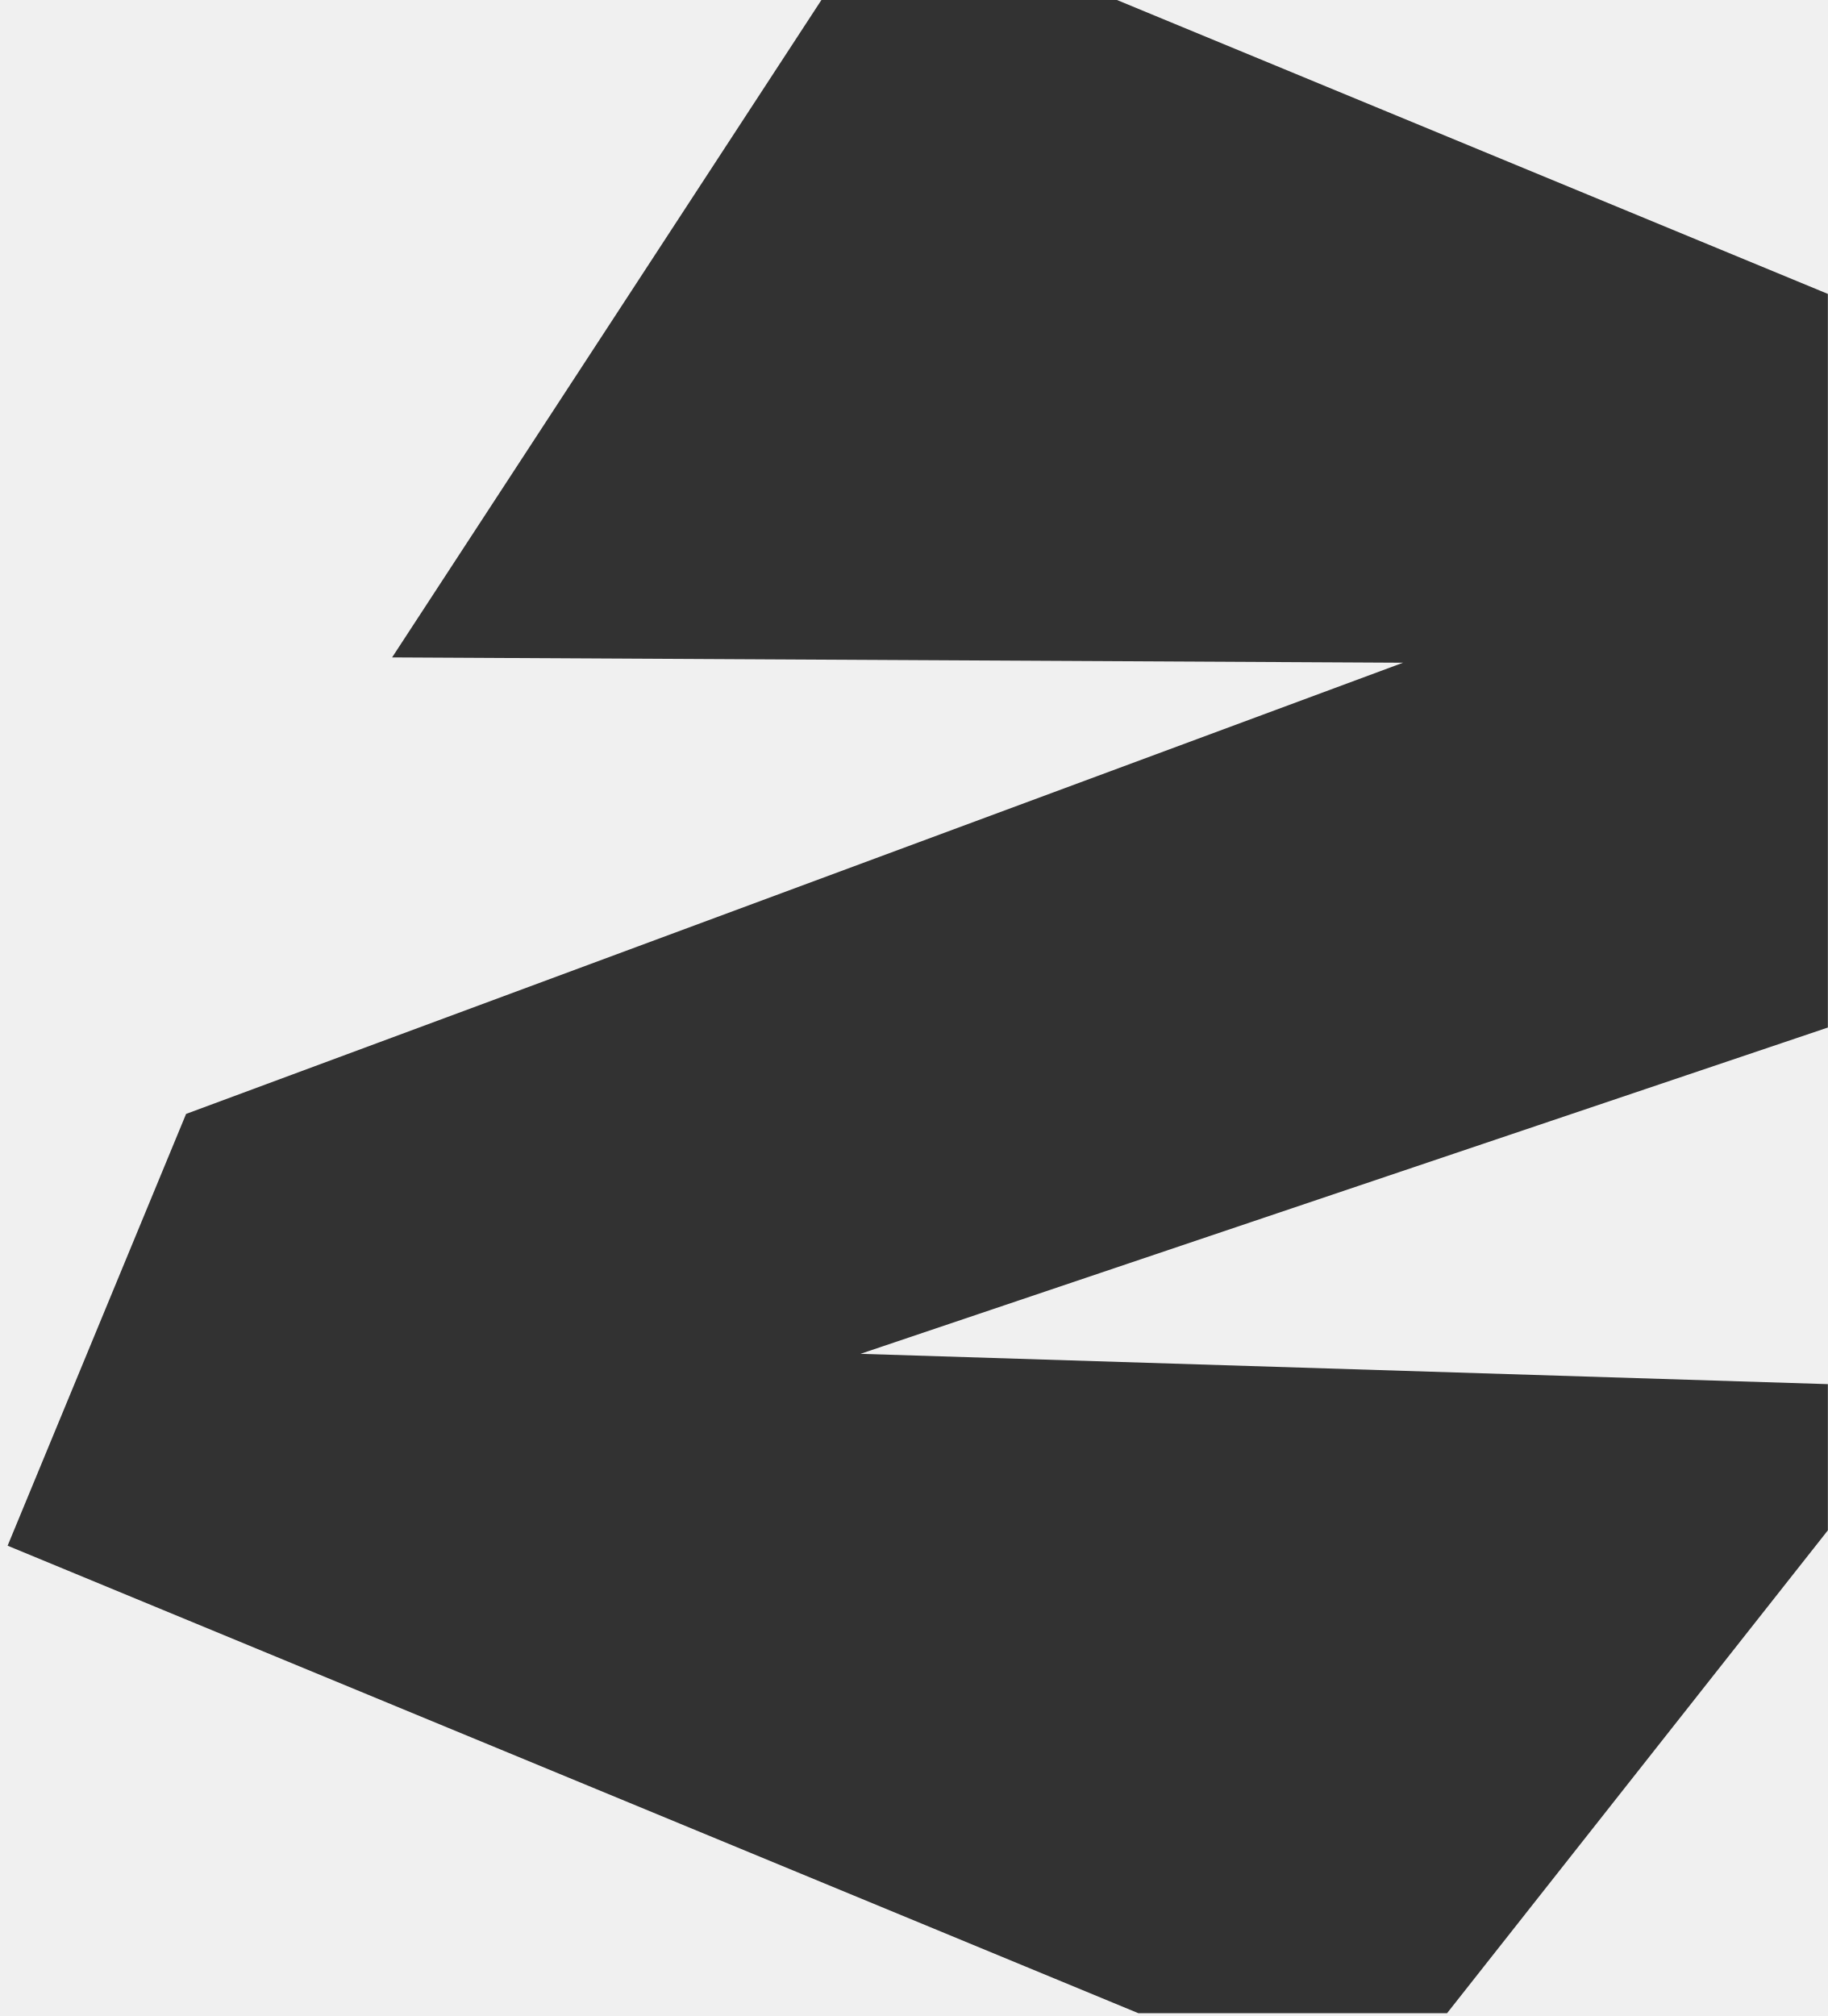
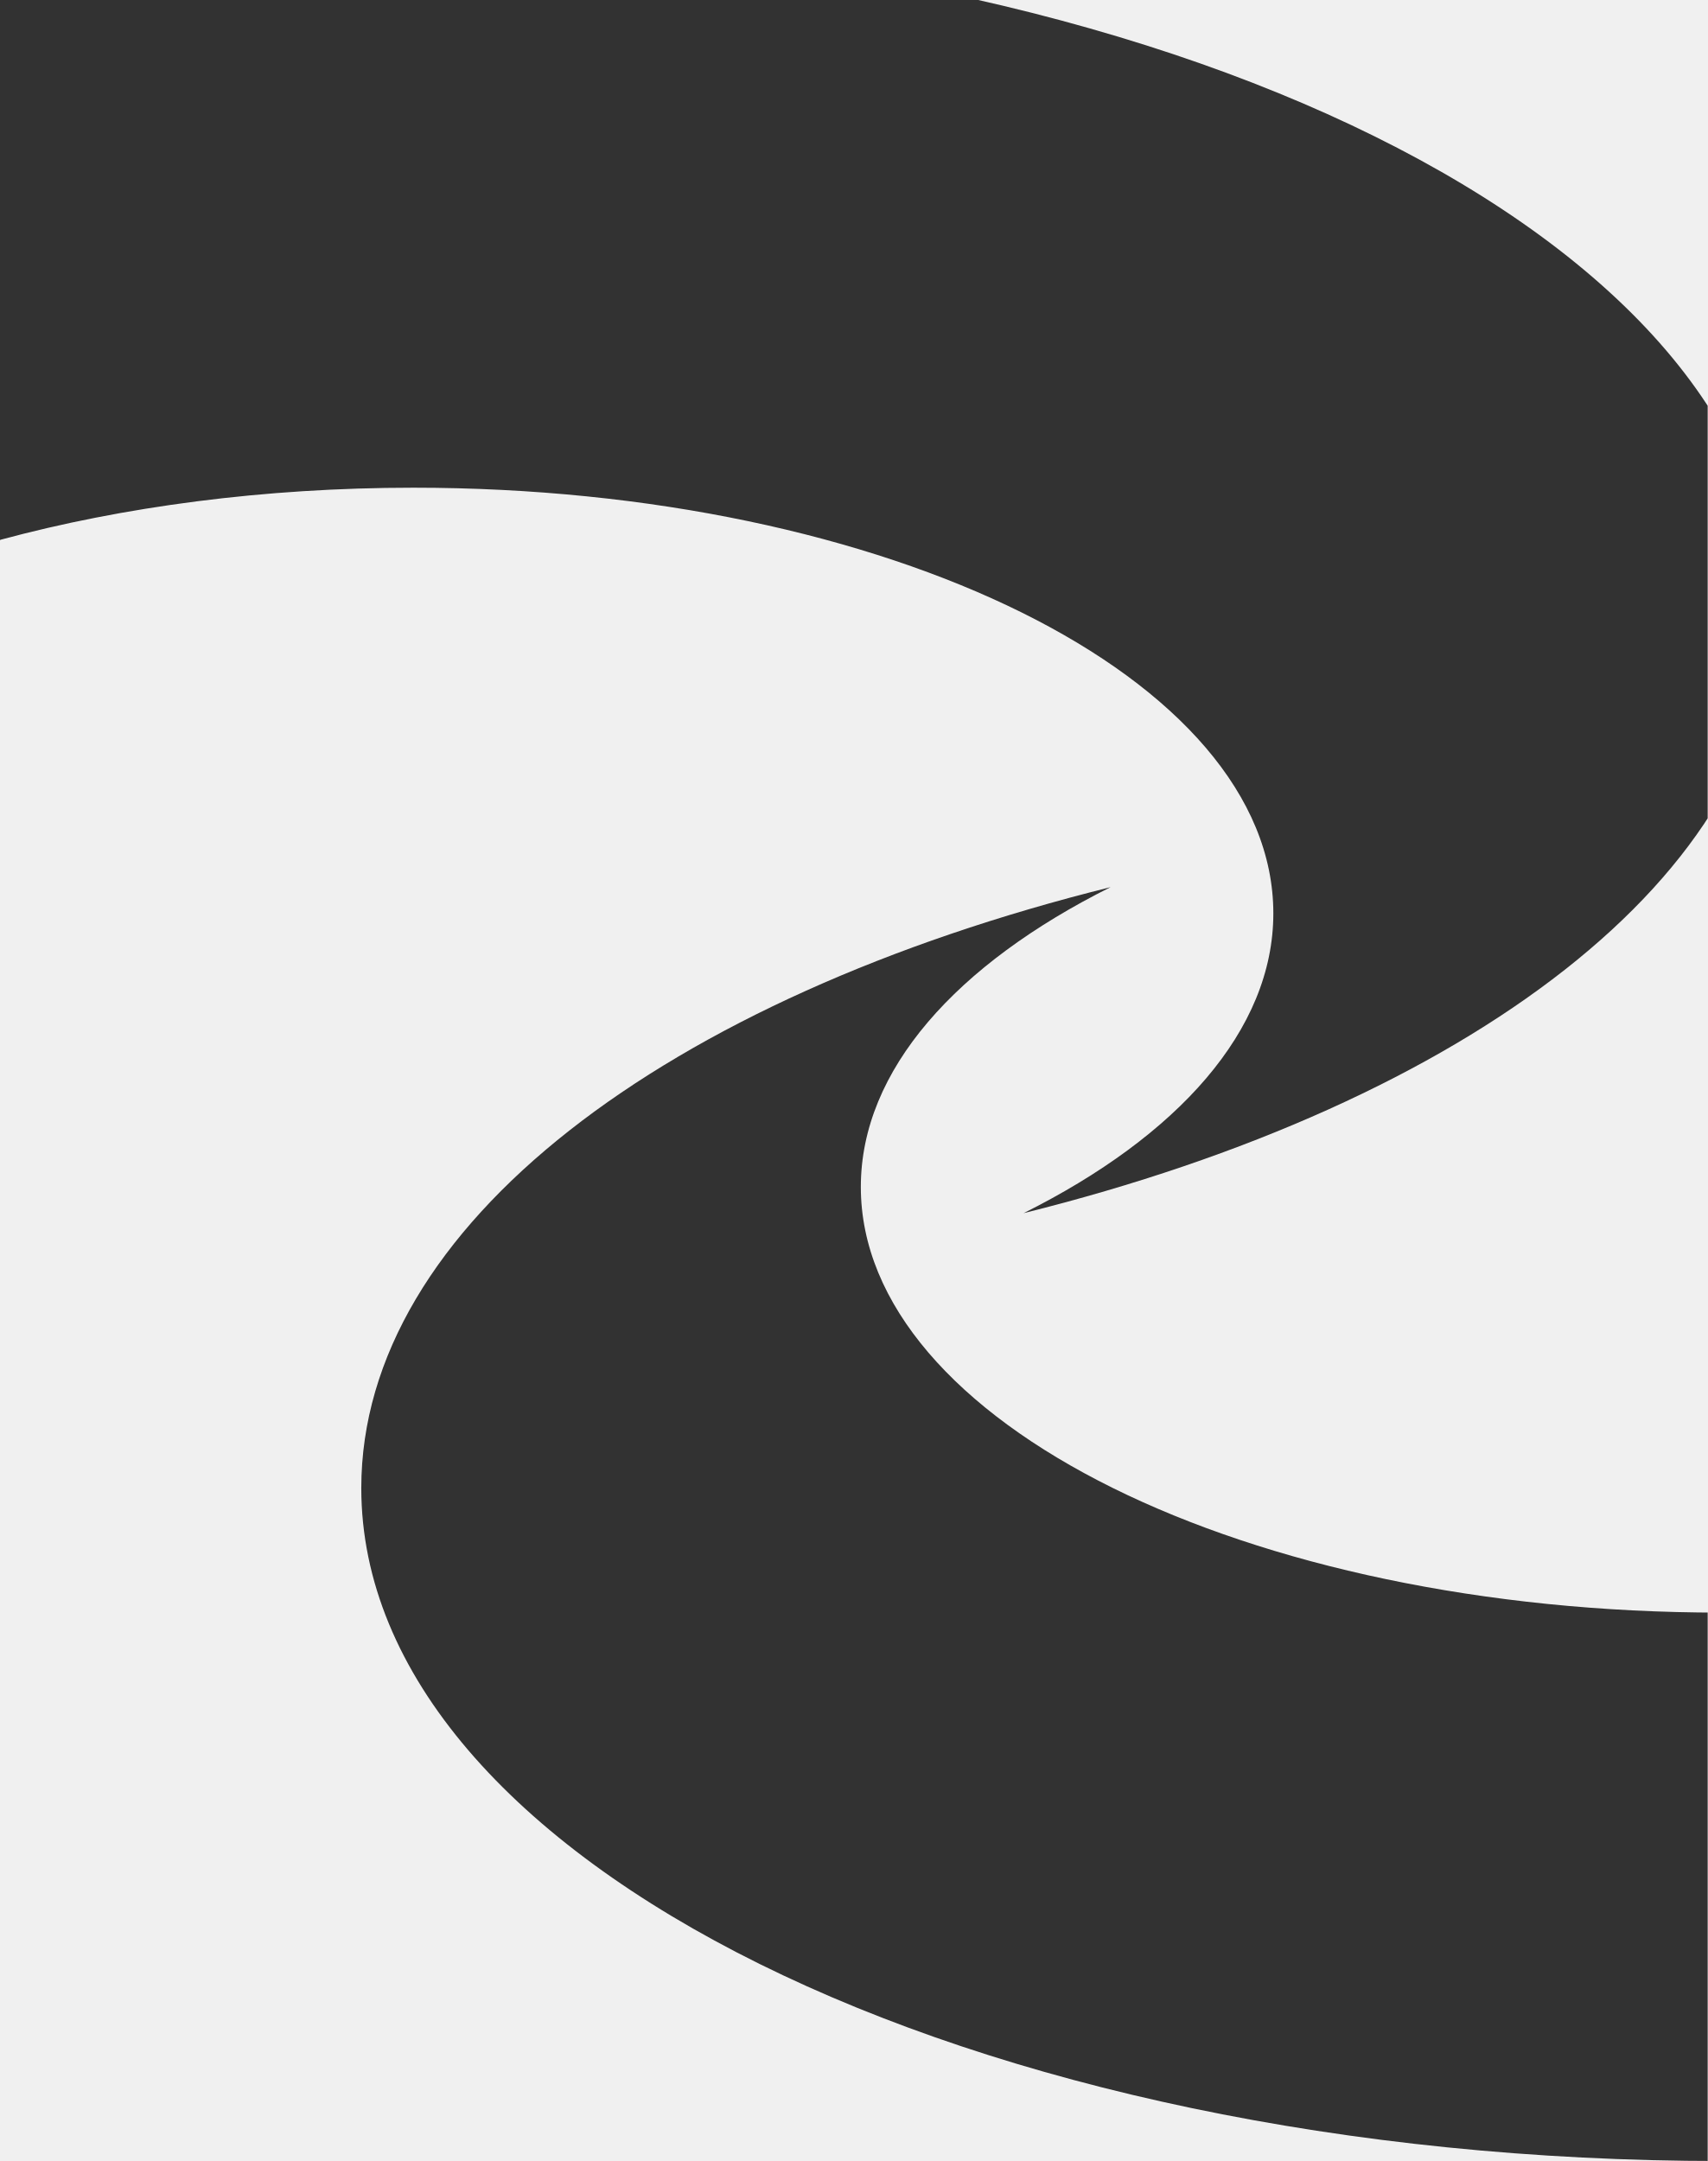
- <svg xmlns="http://www.w3.org/2000/svg" width="175" height="193" viewBox="0 0 175 193" fill="none">
-   <path d="M175 28.137L106.937 0H78.642L37.541 62.936L134.326 63.445L17.816 106.64L0.729 147.977L108.985 192.731H138.542L175 146.505V132.509L82.381 129.608L175 98.37V28.137Z" fill="#323232" />
+ <svg xmlns="http://www.w3.org/2000/svg" width="162" height="205" viewBox="0 0 162 205" fill="none">
+   <g clip-path="url(#clip0_2077_1494)">
+     <path d="M202.46 147.994V201.994C190.075 203.927 176.916 205.001 163.284 205.001C92.028 205.001 34.274 176.433 34.274 141.163C34.274 116.247 63.215 94.638 105.359 84.156C90.737 91.459 81.664 101.512 81.664 112.595C81.664 134.891 118.174 152.977 163.241 152.977C177.432 152.977 190.806 151.173 202.417 148.037L202.46 147.994Z" fill="#323232" />
+     <path d="M0 51.248V-2.752C12.385 -4.685 25.544 -5.759 39.176 -5.759C110.433 -5.759 168.186 22.809 168.186 58.079C168.186 82.995 139.245 104.604 97.102 115.086C111.723 107.783 120.797 97.73 120.797 86.647C120.797 64.351 84.287 46.265 39.219 46.265C25.028 46.265 11.654 48.069 0.043 51.205L0 51.248Z" fill="#323232" />
+   </g>
+   <defs>
+     <clipPath id="clip0_2077_1494">
+       <rect width="162" height="205" fill="white" />
+     </clipPath>
+   </defs>
</svg>
